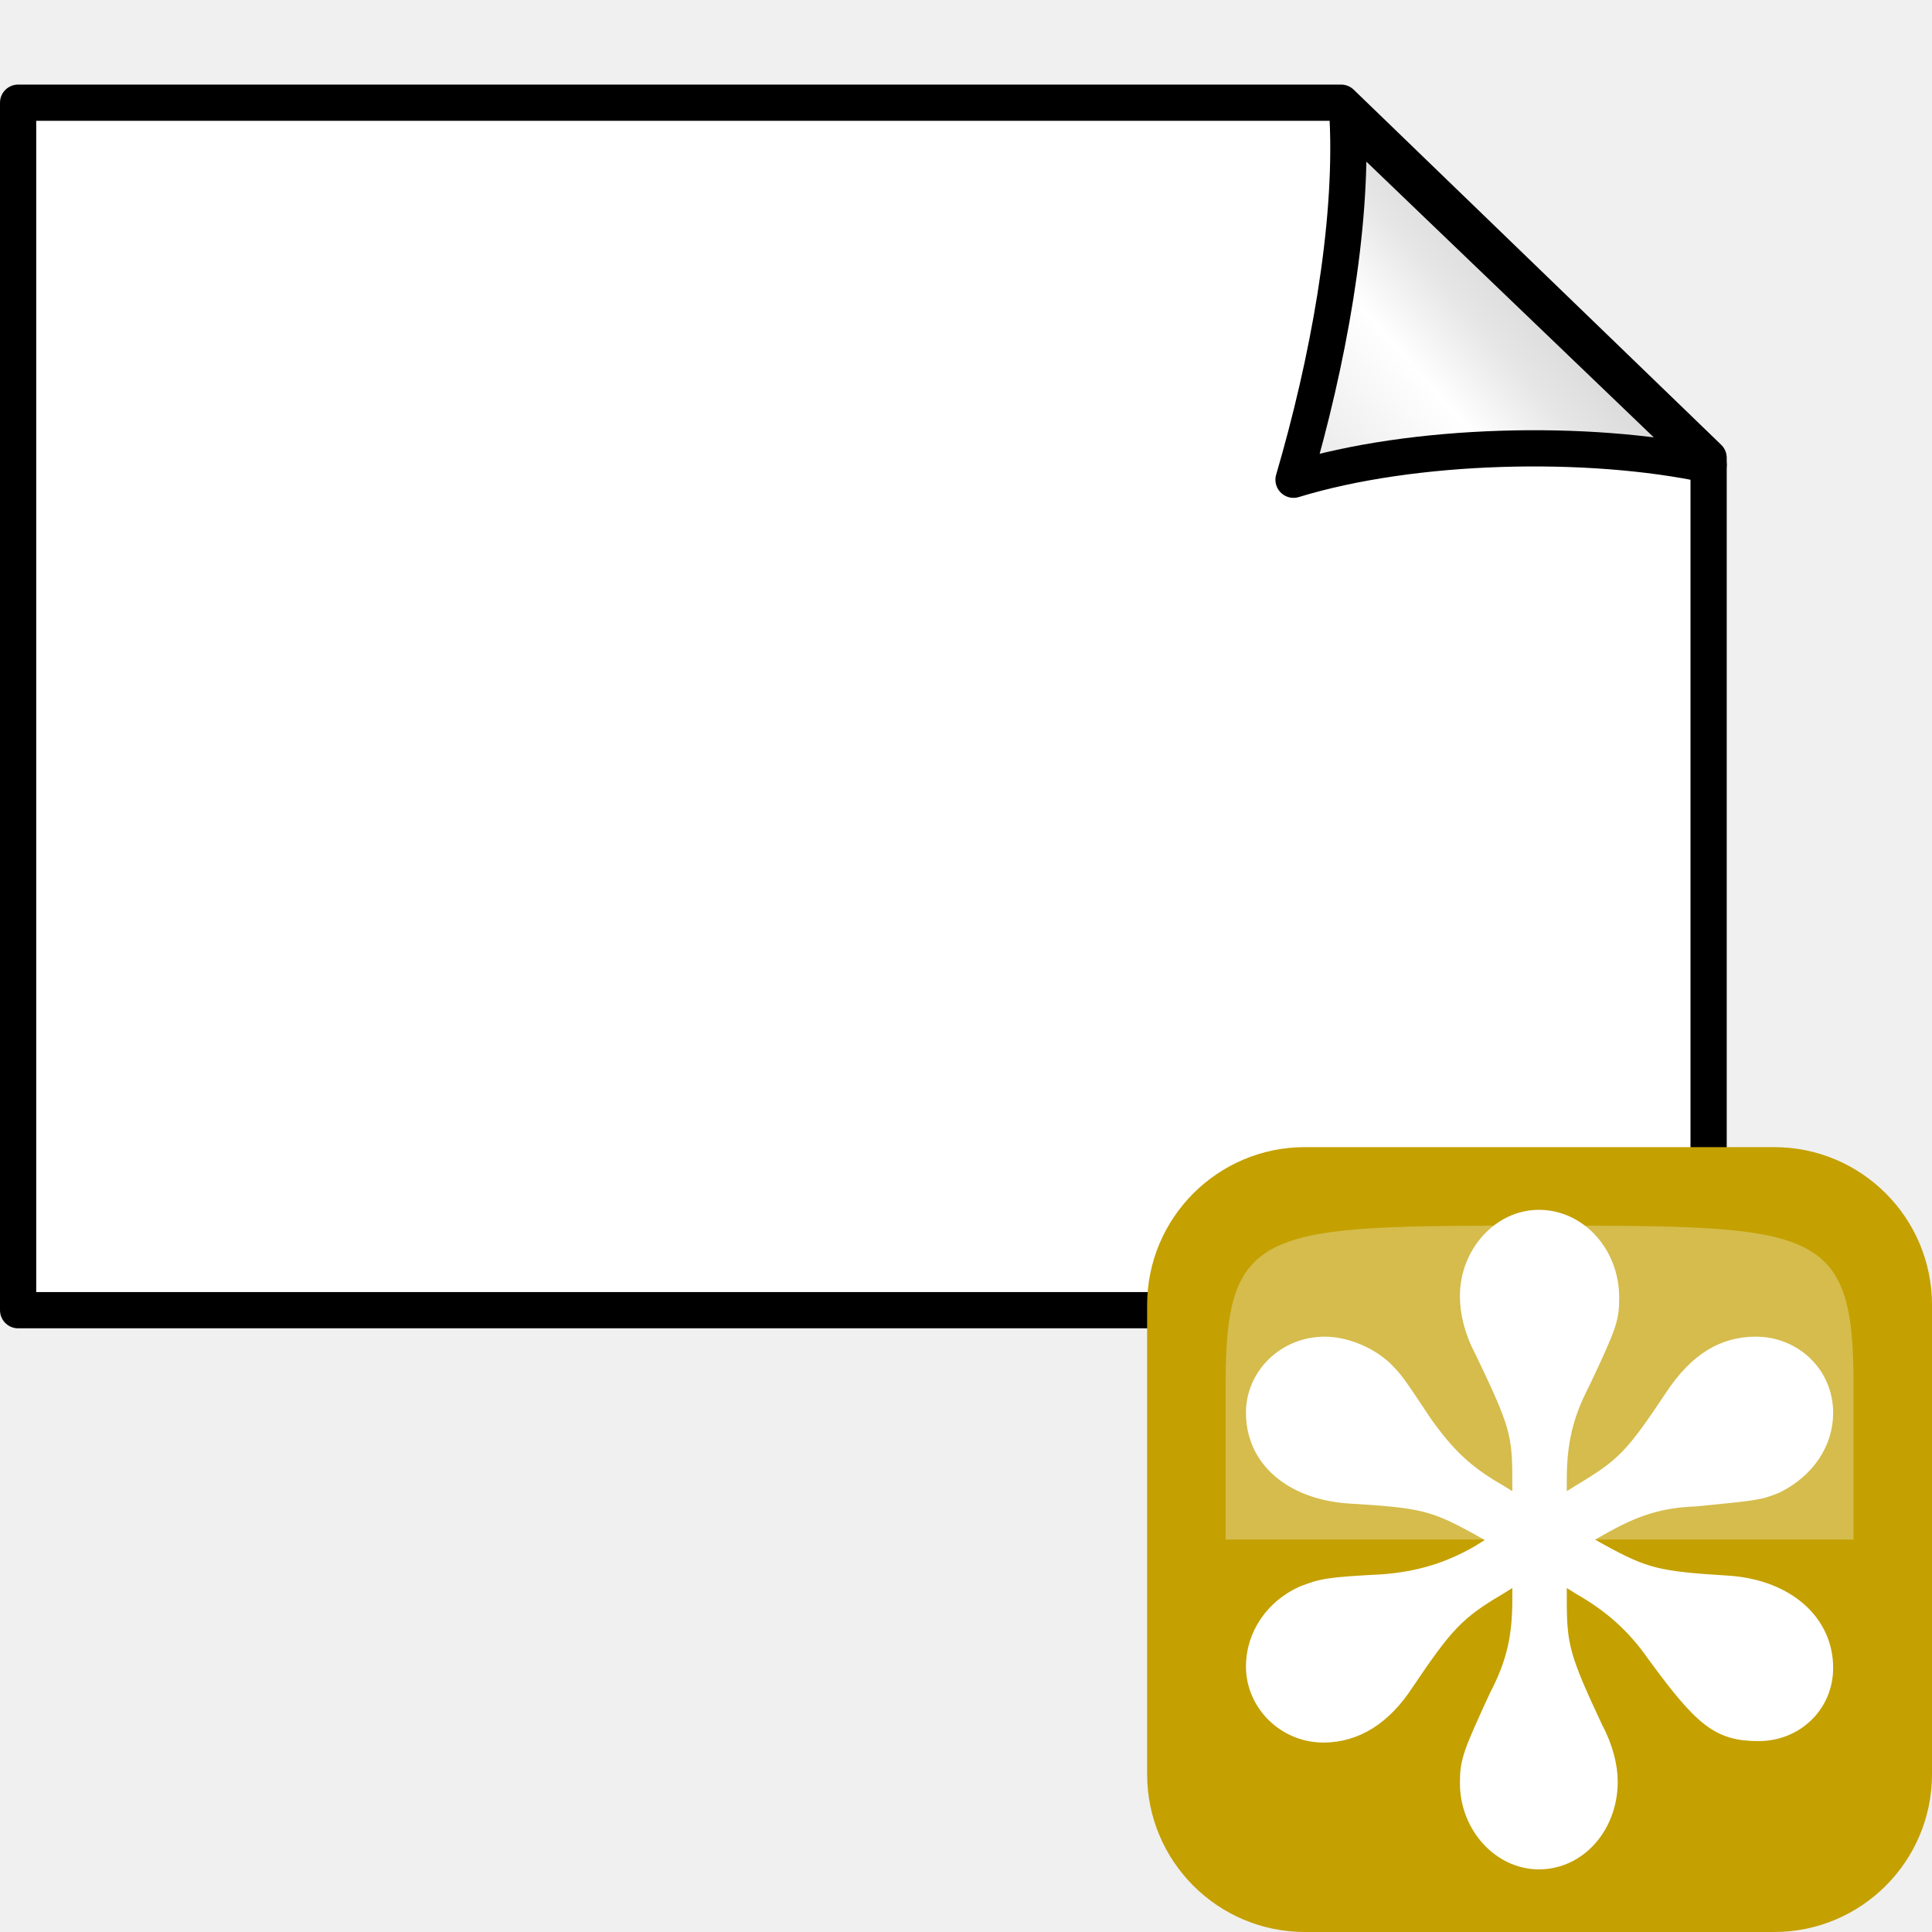
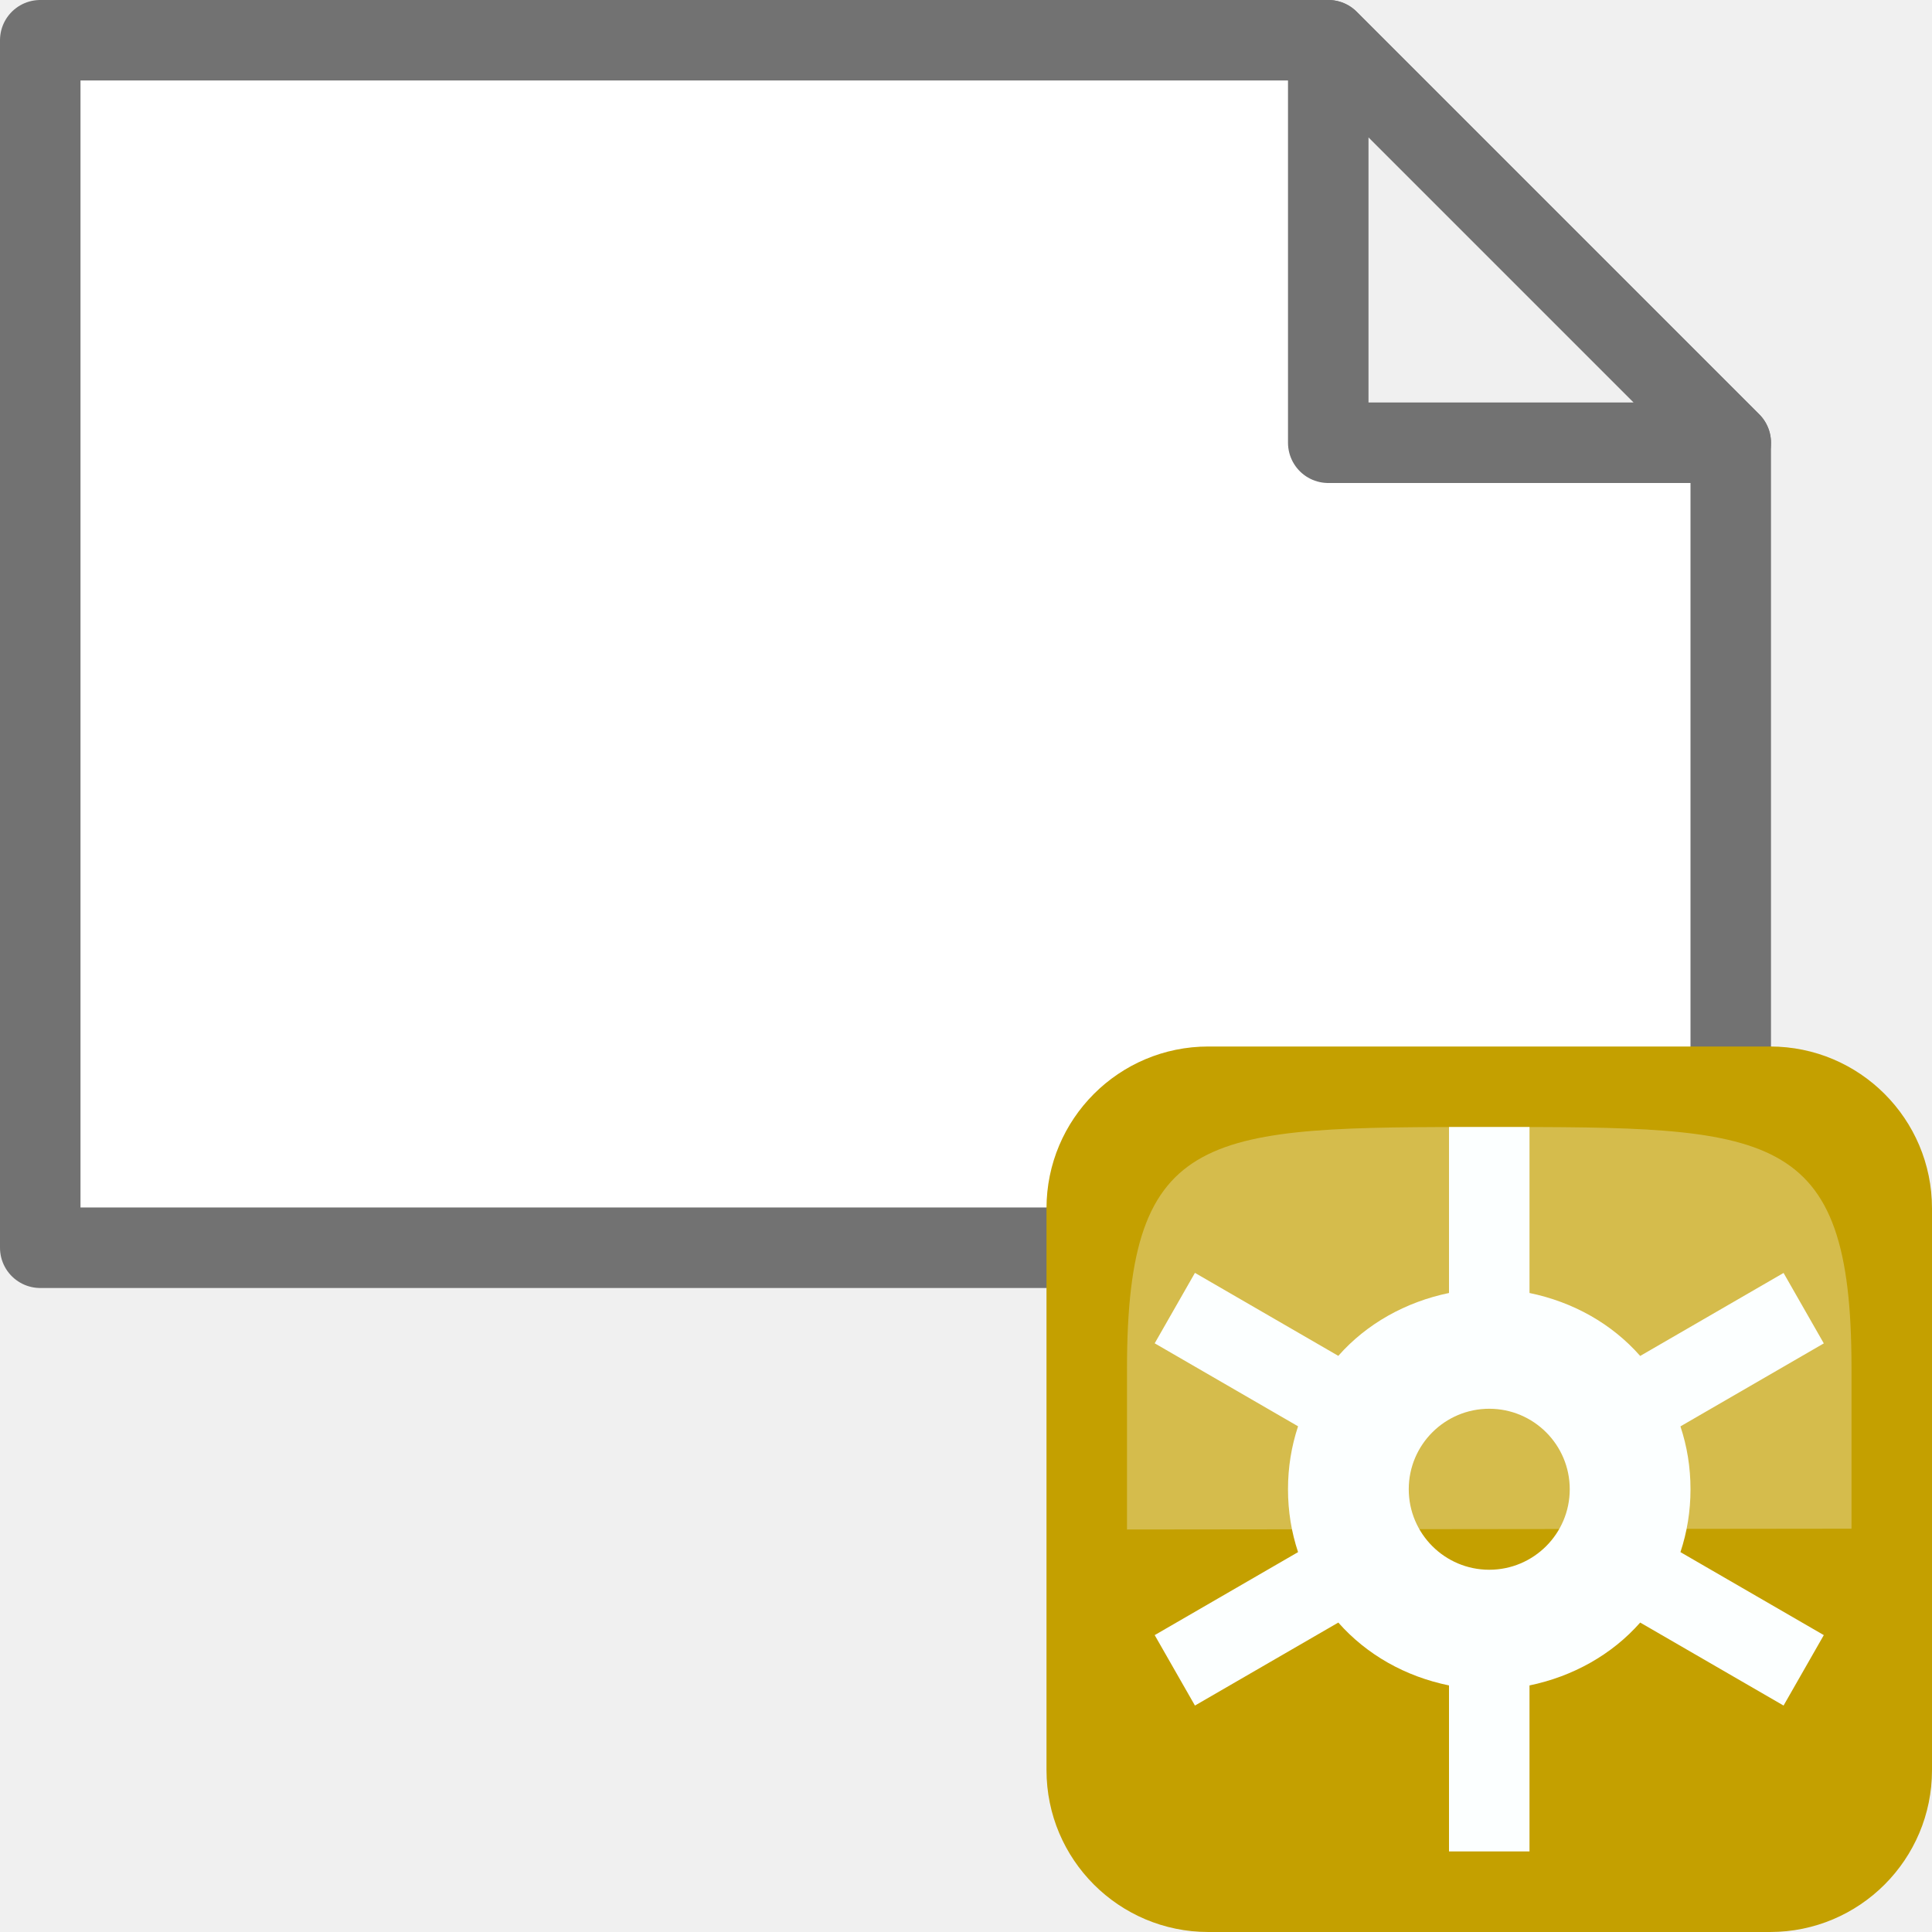
- <svg xmlns="http://www.w3.org/2000/svg" xmlns:xlink="http://www.w3.org/1999/xlink" width="32" height="32" id="svg2" version="1.1">
+ <svg xmlns="http://www.w3.org/2000/svg" xmlns:xlink="http://www.w3.org/1999/xlink" width="24" height="24" id="svg2" version="1.1">
  <defs id="defs4">
    <linearGradient id="linearGradient3608">
      <stop style="stop-color:#d9d9d9;stop-opacity:1;" offset="0" id="stop3610" />
      <stop id="stop3616" offset="0.22" style="stop-color:#e6e6e6;stop-opacity:1" />
      <stop style="stop-color:#ffffff;stop-opacity:1" offset="0.469" id="stop3618" />
      <stop style="stop-color:#e6e6e6;stop-opacity:1" offset="1" id="stop3612" />
    </linearGradient>
-     <linearGradient xlink:href="#linearGradient3608" id="linearGradient3614" x1="93" y1="944.362" x2="78.929" y2="961.112" gradientUnits="userSpaceOnUse" gradientTransform="matrix(0,-0.2294123,-0.2391304,0,251.2561,1046.415)" />
    <linearGradient gradientTransform="matrix(0,-0.2294123,-0.2391304,0,252.4562,1046.45)" gradientUnits="userSpaceOnUse" y2="961.112" x2="78.929" y1="944.362" x1="93" id="linearGradient3614-1" xlink:href="#linearGradient3608-3" />
    <linearGradient id="linearGradient3608-3">
      <stop id="stop3610-6" offset="0" style="stop-color:#d9d9d9;stop-opacity:1;" />
      <stop style="stop-color:#e6e6e6;stop-opacity:1" offset="0.22" id="stop3616-9" />
      <stop id="stop3618-6" offset="0.469" style="stop-color:#ffffff;stop-opacity:1" />
      <stop id="stop3612-7" offset="1" style="stop-color:#e6e6e6;stop-opacity:1" />
    </linearGradient>
    <linearGradient xlink:href="#linearGradient3608-3" id="linearGradient4539" gradientUnits="userSpaceOnUse" gradientTransform="matrix(0,-0.2294123,-0.2391304,0,252.4562,1046.45)" x1="93" y1="944.362" x2="78.929" y2="961.112" />
    <linearGradient xlink:href="#linearGradient3608-3" id="linearGradient4548" gradientUnits="userSpaceOnUse" gradientTransform="matrix(0,-0.2294123,-0.2391304,0,297.9561,1040.715)" x1="93" y1="944.362" x2="78.929" y2="961.112" />
+     <linearGradient xlink:href="#linearGradient4137" id="linearGradient3226" gradientUnits="userSpaceOnUse" gradientTransform="translate(-33,0)" x1="23" y1="15" x2="23" y2="21" />
+     <linearGradient id="linearGradient4137">
+       <stop id="stop4139" offset="0" style="stop-color:#555753;stop-opacity:1;" />
+       <stop id="stop4141" offset="1" style="stop-color:#555753;stop-opacity:0;" />
+     </linearGradient>
  </defs>
-   <g id="layer1" transform="translate(0,-1020.362)">
-     <path style="fill:#ffffff;stroke:#000000;stroke-width:0.6;stroke-linecap:butt;stroke-linejoin:round;stroke-miterlimit:4;stroke-opacity:1;stroke-dasharray:none;fill-opacity:1" d="m 28.3,1027.945 0,14.118 -28,0 0,-20 21.913,0 6.087,5.882 z" id="path2826" />
-     <path style="fill:url(#linearGradient3614);fill-opacity:1;fill-rule:evenodd;stroke:#000000;stroke-width:0.6;stroke-linecap:butt;stroke-linejoin:round;stroke-miterlimit:4;stroke-opacity:1;stroke-dasharray:none" d="M 22.322,1022.327 28.3,1028.062 c -1.993,-0.427 -4.889,-0.363 -6.875,0.246 0.566,-1.929 0.984,-4.18 0.897,-5.981 z" id="rect2822" />
-     <rect rx="2.615" style="fill:#c4a000;fill-opacity:1;stroke:#000000;stroke-width:0;stroke-linejoin:round;stroke-miterlimit:4;stroke-opacity:1;stroke-dasharray:none;display:inline" id="rect3563" width="13" height="13" x="19" y="1039.362" ry="2.615" />
-     <path style="opacity:0.3;fill:#fcffff;fill-rule:evenodd;stroke:none;display:inline;enable-background:new" d="m 20.3,1045.862 10.4,0 c 0,0 0,0 0,-2.6 0,-2.6 -0.65,-2.6 -5.2,-2.6 -4.55,0 -5.2,0 -5.2,2.6 0,2.6 0,2.6 0,2.6 z" id="path6992" />
-     <g style="font-size:40px;font-style:normal;font-weight:normal;line-height:125%;letter-spacing:0px;word-spacing:0px;fill:#ffffff;fill-opacity:1;stroke:#ffffff;stroke-width:0.497;stroke-miterlimit:4;stroke-opacity:1;stroke-dasharray:none;font-family:Sans" id="text3831" transform="matrix(0.6027155,0,0,0.6036595,29.09017,1049.903)">
-       <path d="m -6.457,-5.813 0,0.76 c 0,1.04 -0.16,1.76 -0.64,2.68 -0.72,1.56 -0.8,1.76 -0.8,2.36 0,1.16 0.88,2.12 1.92,2.12 1.08,0 1.92,-0.96 1.92,-2.16 0,-0.4 -0.12,-0.92 -0.4,-1.44 -0.92,-1.96 -1,-2.28 -1,-3.56 l 0,-0.76 0.64,0.4 c 0.84,0.48 1.48,1.04 2.04,1.84 1.32,1.8 1.76,2.16 2.84,2.16 1,0 1.8,-0.76 1.8,-1.76 0,-1.24 -1.04,-2.16 -2.6,-2.28 -1.96,-0.12 -2.32,-0.2 -3.56,-0.88 l -0.64,-0.36 0.64,-0.36 c 0.92,-0.52 1.6,-0.76 2.64,-0.8 1.6,-0.16 1.72,-0.16 2.2,-0.36 0.8,-0.4 1.32,-1.12 1.32,-1.96 0,-1.04 -0.84,-1.84 -1.88,-1.84 -0.88,0 -1.6,0.44 -2.24,1.4 -1.12,1.68 -1.36,1.92 -2.56,2.64 l -0.64,0.4 0,-0.76 c 0,-1 0.16,-1.76 0.64,-2.68 0.76,-1.6 0.8,-1.76 0.8,-2.32 0,-1.2 -0.88,-2.16 -1.96,-2.16 -1.04,0 -1.92,0.96 -1.92,2.12 0,0.44 0.12,0.96 0.4,1.48 0.96,2 1.04,2.28 1.04,3.56 l 0,0.76 -0.64,-0.4 c -0.92,-0.52 -1.44,-1.04 -2.04,-1.88 -0.8,-1.2 -0.8,-1.2 -1.12,-1.52 -0.44,-0.4 -1.08,-0.64 -1.6,-0.64 -1.08,0 -1.92,0.84 -1.92,1.84 0,1.24 1,2.12 2.56,2.24 2.04,0.12 2.36,0.2 3.6,0.88 l 0.64,0.36 -0.64,0.4 c -0.84,0.48 -1.64,0.72 -2.64,0.8 -1.56,0.08 -1.68,0.12 -2.2,0.32 -0.8,0.36 -1.32,1.12 -1.32,1.96 0,1 0.84,1.84 1.88,1.84 0.88,0 1.64,-0.48 2.24,-1.4 1.08,-1.6 1.4,-1.96 2.56,-2.64 l 0.64,-0.4" style="font-variant:normal;font-weight:bold;font-stretch:normal;fill:#ffffff;fill-opacity:1;stroke:#ffffff;stroke-width:0.497;stroke-miterlimit:4;stroke-opacity:1;stroke-dasharray:none;font-family:Century Schoolbook L;-inkscape-font-specification:Century Schoolbook L Bold" id="path3836" />
+   <g id="layer1" transform="translate(0,-1028.362)">
+     <path id="path4591" d="m 0.5,1043.862 21,0 0,-10 -5,-5 -16,0 z" style="fill:#ffffff;fill-opacity:1;fill-rule:evenodd;stroke:#727272;stroke-width:1px;stroke-linecap:butt;stroke-linejoin:round;stroke-opacity:1" />
+     <path id="path4595" d="m 21.5,1033.862 -5,0 0,-5 z" style="fill:#f0f0f0;fill-opacity:1;fill-rule:evenodd;stroke:#727272;stroke-width:1px;stroke-linecap:butt;stroke-linejoin:round;stroke-opacity:1" />
+     <g style="display:inline" id="g3221" transform="translate(33,1028.362)">
+       <rect ry="2.011" y="13" x="-20" height="11" width="11" id="rect2730" style="display:inline;fill:#c4a000;fill-opacity:1;stroke:url(#linearGradient3226);stroke-width:0;stroke-linejoin:round;stroke-miterlimit:4;stroke-dasharray:none;stroke-opacity:1;enable-background:new" rx="2.011" />
+       <path style="display:inline;fill:#fcffff;fill-opacity:1;fill-rule:nonzero;stroke:#008000;stroke-width:0;stroke-linecap:round;stroke-linejoin:round;stroke-miterlimit:4;stroke-dashoffset:7;stroke-opacity:1;enable-background:new" d="m -15,14 0,2.062 c -0.538,0.111 -1.025,0.383 -1.375,0.781 l -1.781,-1.031 -0.5,0.875 1.781,1.031 C -16.957,17.966 -17,18.225 -17,18.5 c 0,0.275 0.043,0.534 0.125,0.781 l -1.781,1.031 0.5,0.875 1.781,-1.031 c 0.353,0.4 0.833,0.67 1.375,0.781 l 0,2.062 1,0 0,-2.062 c 0.538,-0.111 1.025,-0.383 1.375,-0.781 l 1.781,1.031 0.5,-0.875 -1.781,-1.031 C -12.043,19.034 -12,18.775 -12,18.5 c 0,-0.275 -0.043,-0.534 -0.125,-0.781 l 1.781,-1.031 -0.5,-0.875 -1.781,1.031 C -12.978,16.443 -13.458,16.174 -14,16.062 L -14,14 Z m 0.5,3.5 c 0.552,0 1,0.448 1,1 0,0.552 -0.448,1 -1,1 -0.552,0 -1,-0.448 -1,-1 0,-0.552 0.448,-1 1,-1 z" id="rect3812" />
+       <path id="path4133" d="m -19,19 9,-0.01 c 0,0 0,0 0,-2 C -10,14 -11,14 -14.5,14 c -3.5,0 -4.5,0 -4.5,3 0,2 0,2 0,2 z" style="display:inline;opacity:0.3;fill:#fcffff;fill-rule:evenodd;stroke:none;enable-background:new" />
    </g>
  </g>
</svg>
